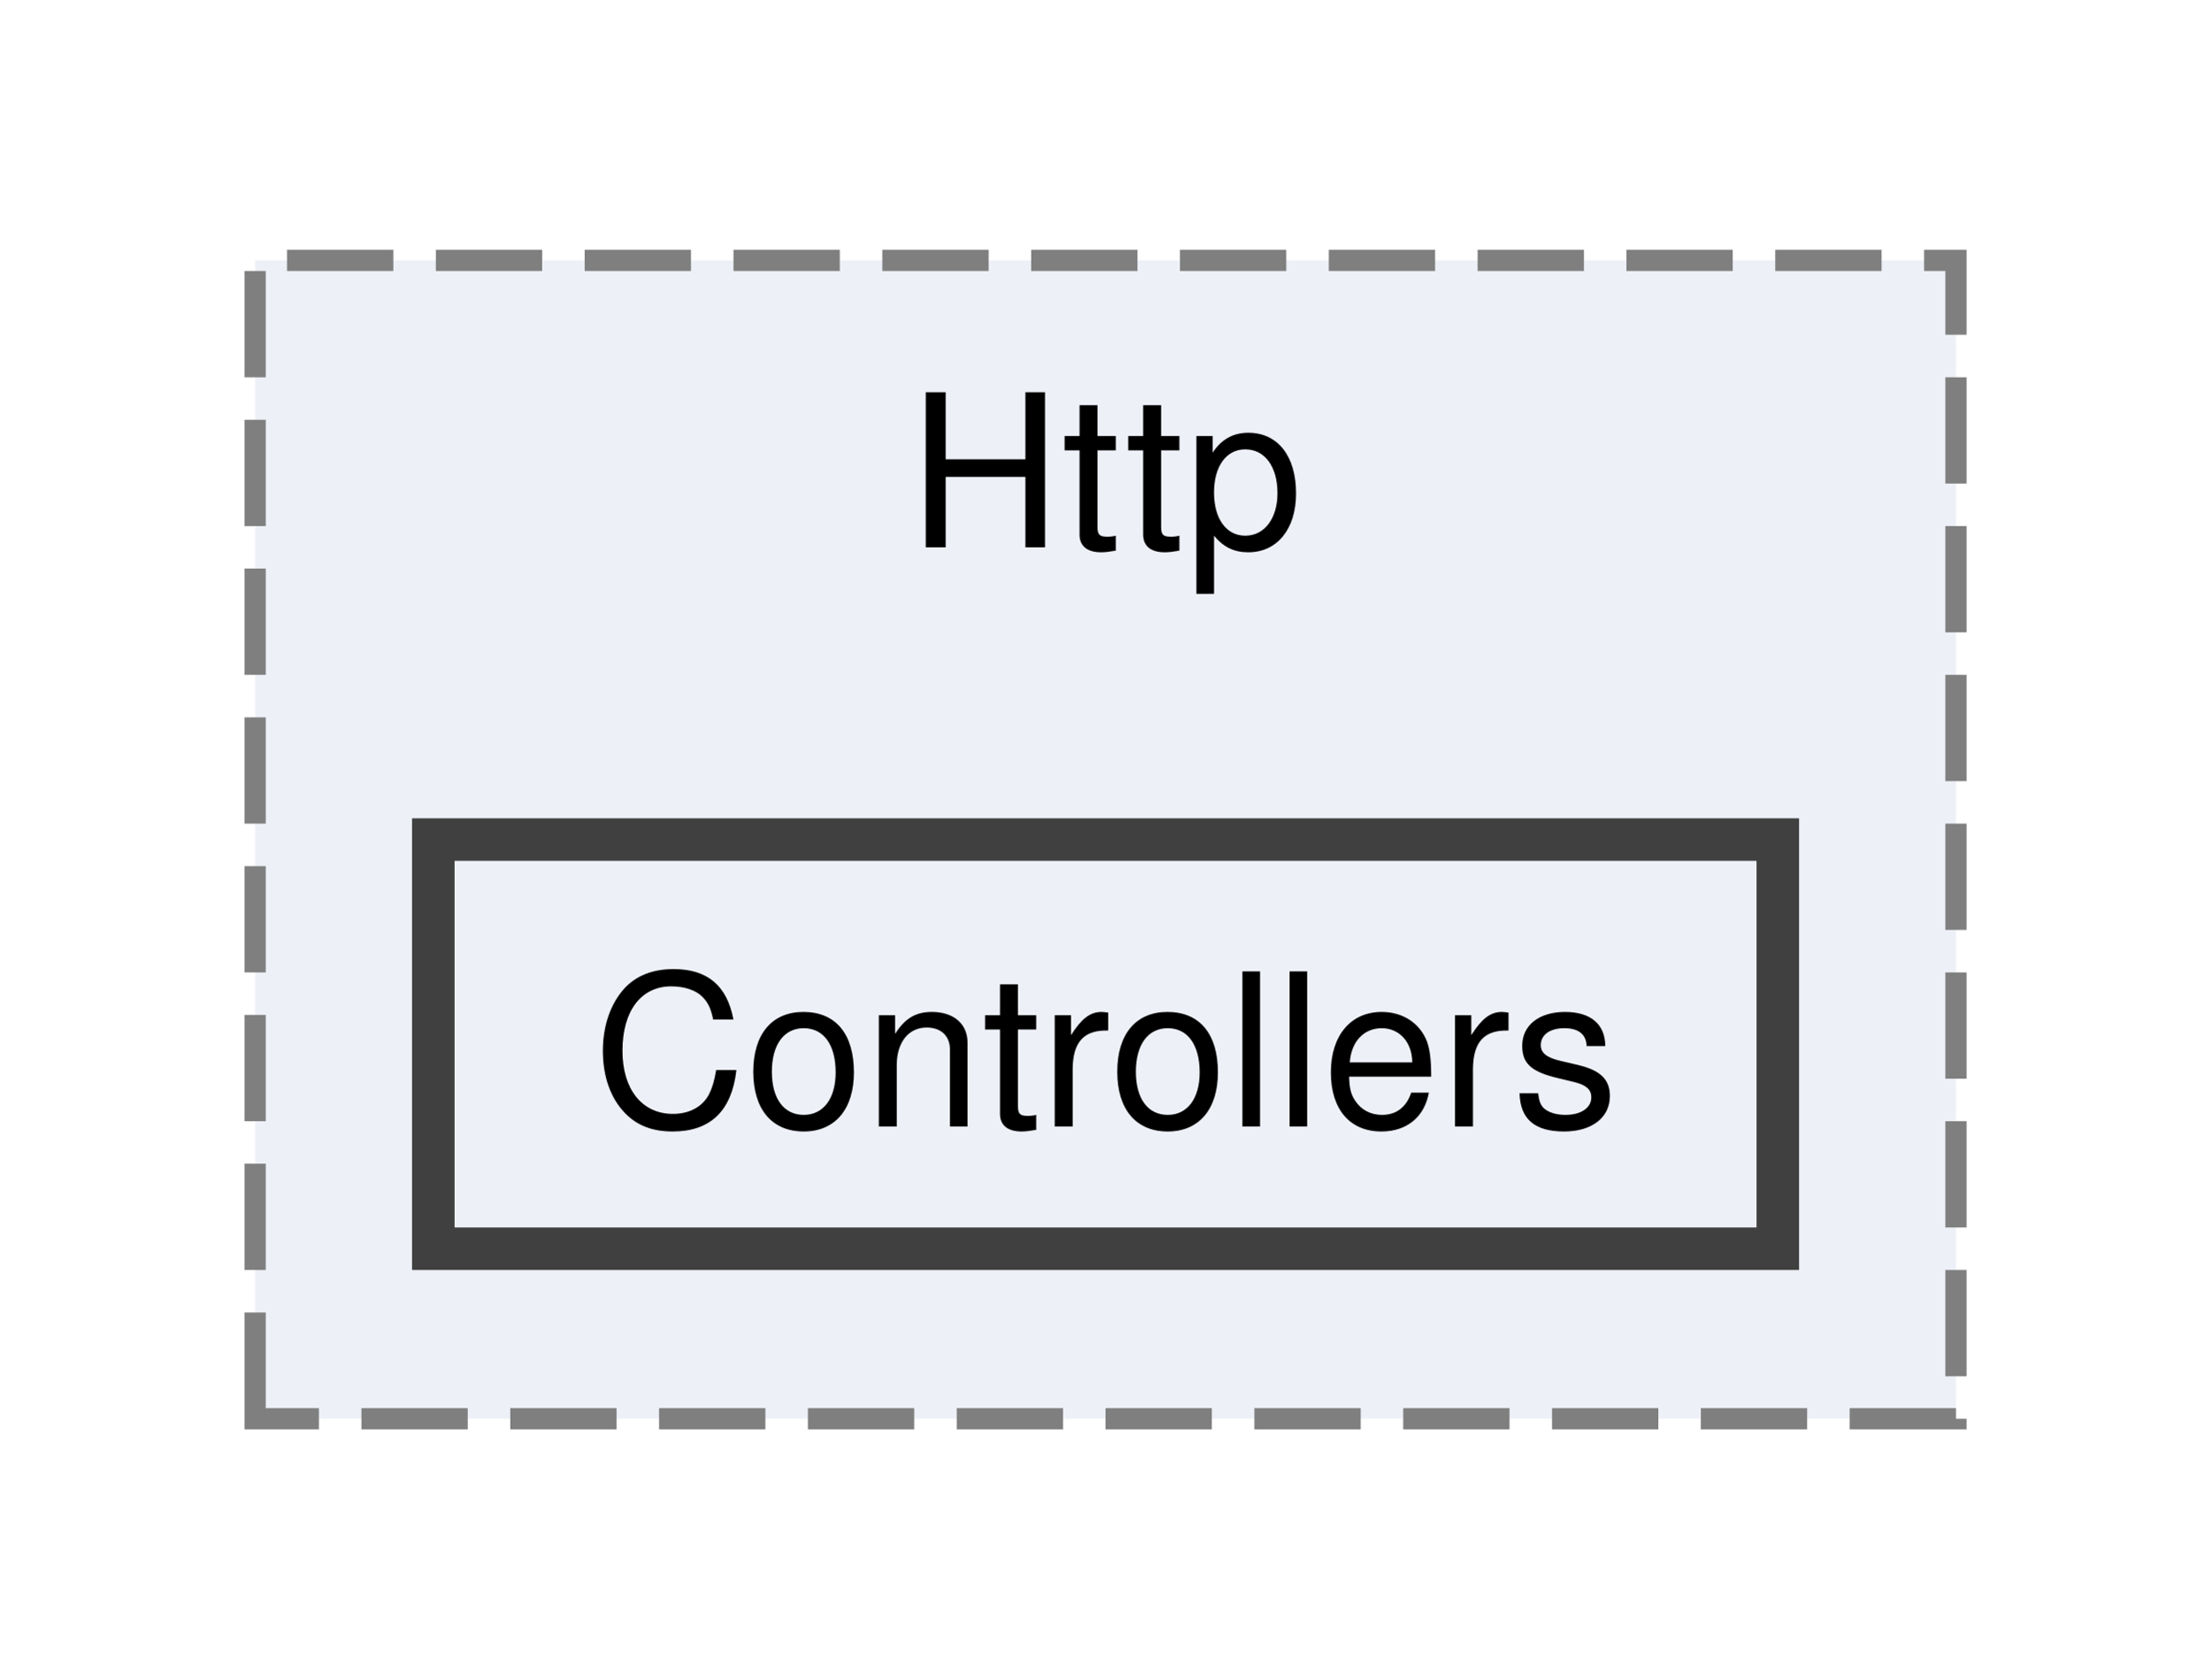
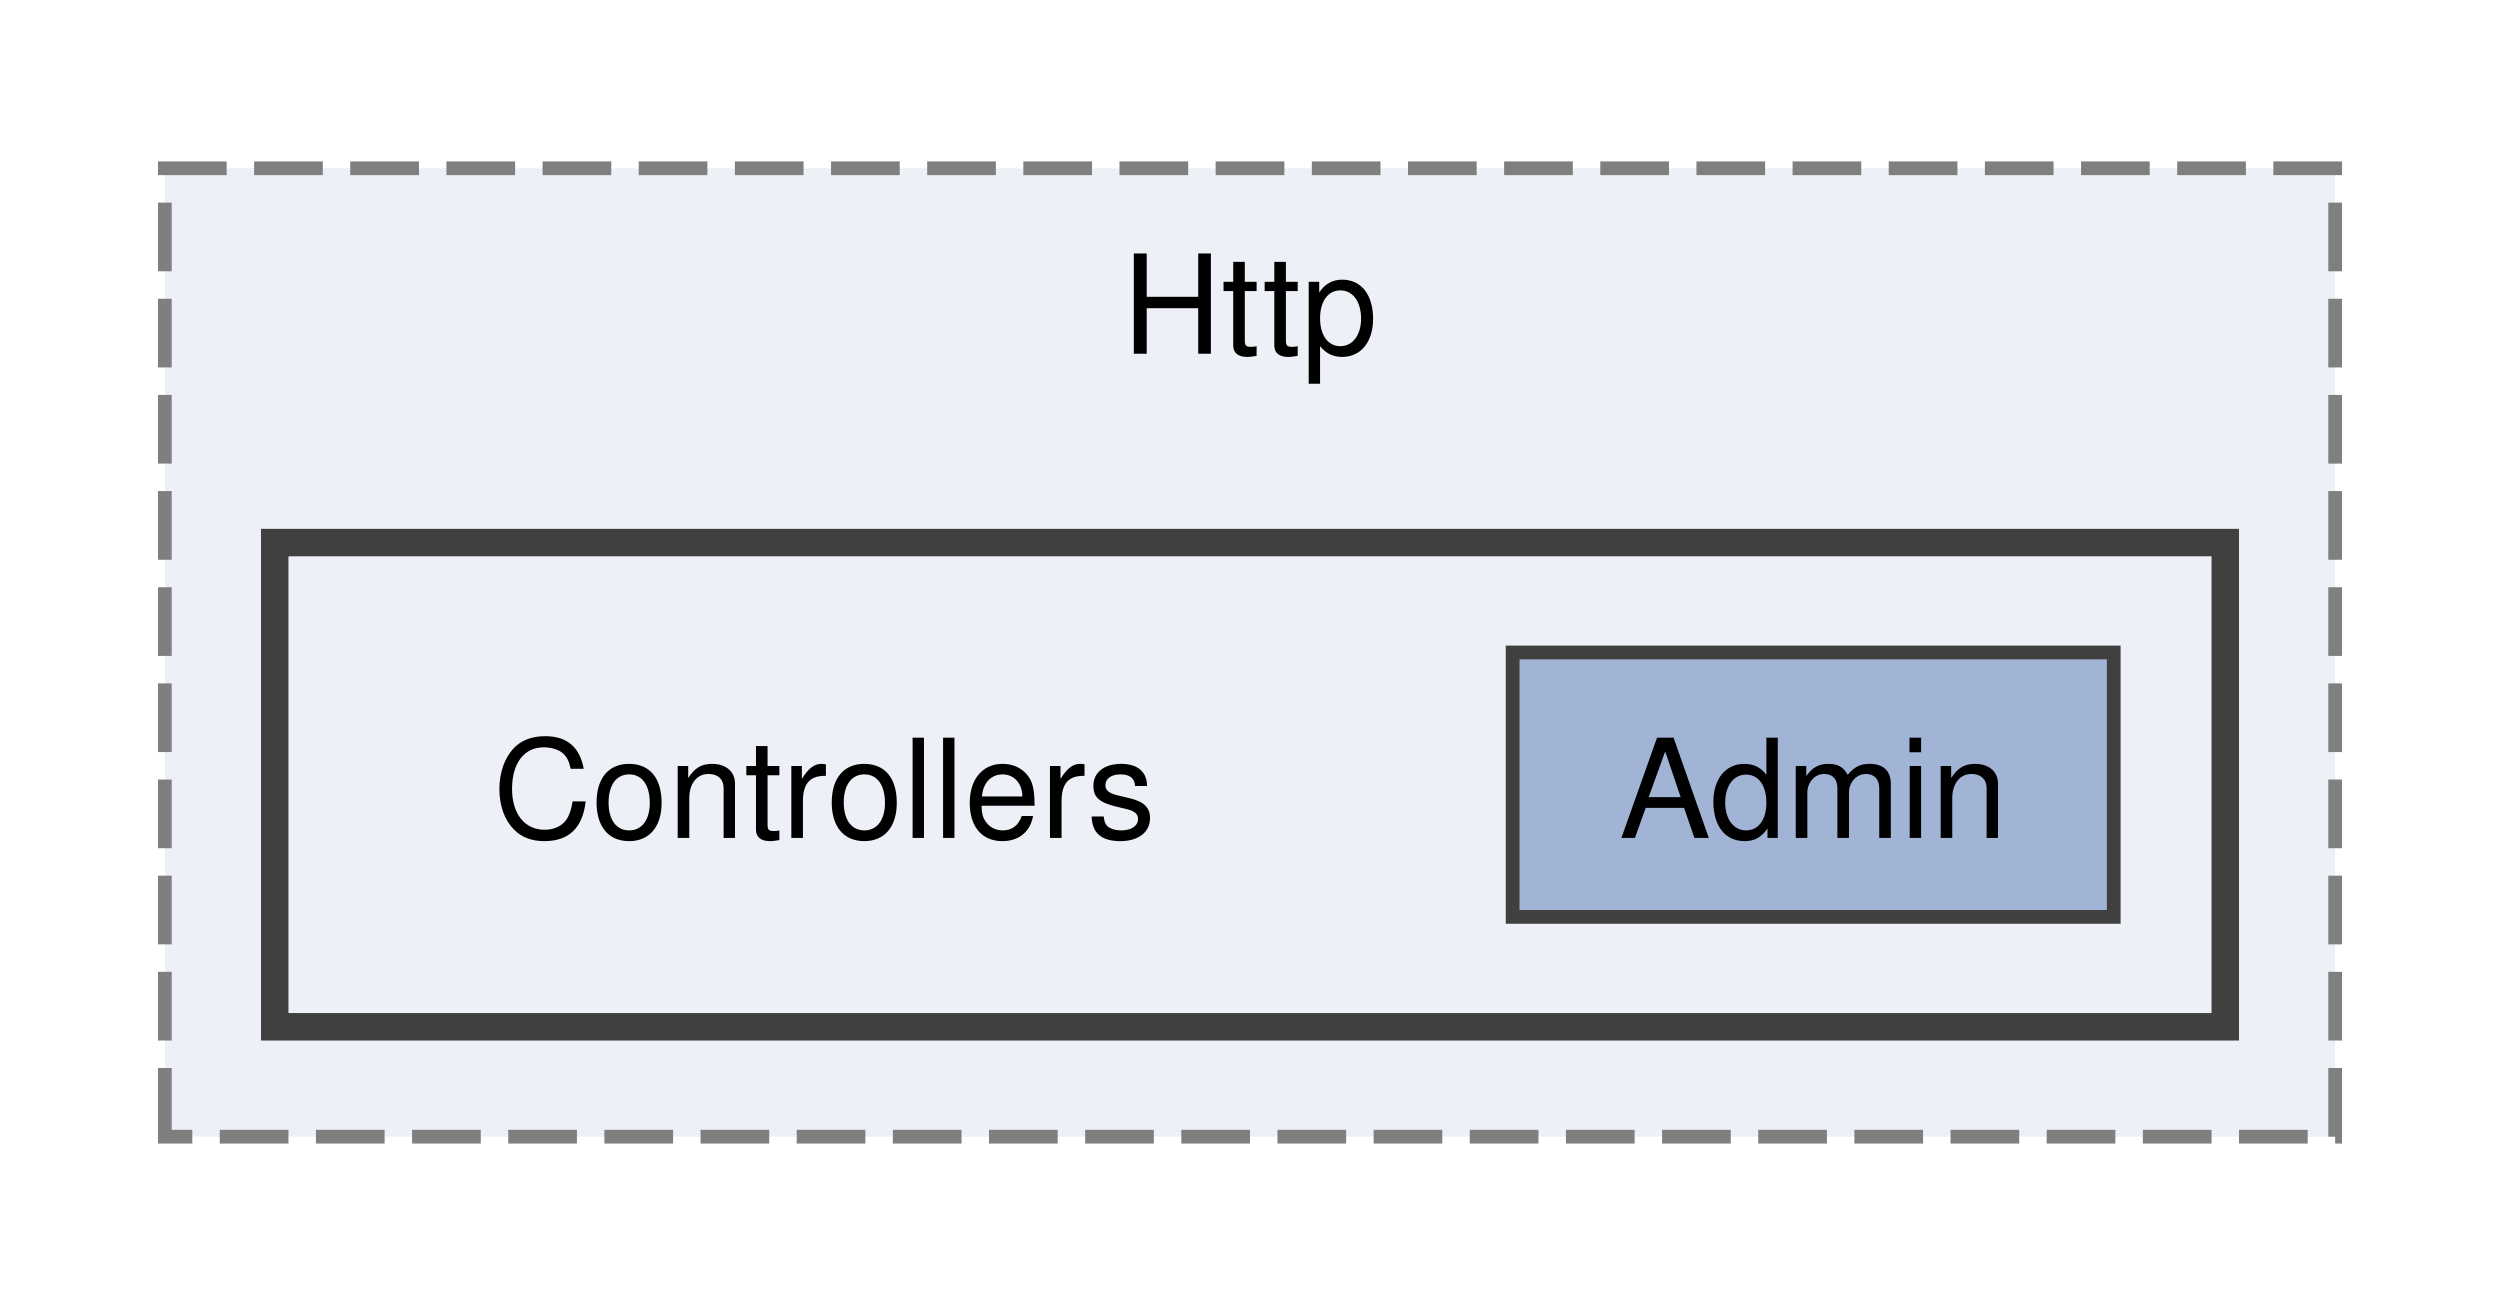
- <svg xmlns="http://www.w3.org/2000/svg" xmlns:xlink="http://www.w3.org/1999/xlink" width="104pt" height="79pt" viewBox="0.00 0.00 104.00 78.50">
-   <g id="graph0" class="graph" transform="scale(1 1) rotate(0) translate(4 74.5)">
+ <svg xmlns="http://www.w3.org/2000/svg" xmlns:xlink="http://www.w3.org/1999/xlink" width="182pt" height="95pt" viewBox="0.00 0.00 182.00 94.50">
+   <g id="graph0" class="graph" transform="scale(1 1) rotate(0) translate(4 90.5)">
    <g id="clust1" class="cluster">
      <g id="a_clust1">
        <a xlink:href="dir_0c4ee04d587063ecca91a7f35642b9f3.html" target="_top" xlink:title="Http">
-           <polygon fill="#edf0f7" stroke="#7f7f7f" stroke-dasharray="5,2" points="8,-8 8,-62.5 88,-62.5 88,-8 8,-8" />
-           <text text-anchor="middle" x="48" y="-49" font-family="Helvetica,sans-Serif" font-size="10.00">Http</text>
+           <polygon fill="#edf0f7" stroke="#7f7f7f" stroke-dasharray="5,2" points="8,-8 8,-78.5 166,-78.5 166,-8 8,-8" />
+           <text text-anchor="middle" x="87" y="-65" font-family="Helvetica,sans-Serif" font-size="10.00">Http</text>
+         </a>
+       </g>
+     </g>
+     <g id="clust2" class="cluster">
+       <g id="a_clust2">
+         <a xlink:href="dir_27ba1f74dc73f44d4e9ca42f2dd266ec.html" target="_top">
+           <polygon fill="#edf0f7" stroke="#404040" stroke-width="2" points="16,-16 16,-51.25 158,-51.25 158,-16 16,-16" />
        </a>
      </g>
    </g>
    <g id="node1" class="node">
-       <g id="a_node1">
-         <a xlink:href="dir_27ba1f74dc73f44d4e9ca42f2dd266ec.html" target="_top" xlink:title="Controllers">
-           <polygon fill="#edf0f7" stroke="#404040" stroke-width="2" points="79.62,-35.25 16.38,-35.25 16.38,-16 79.62,-16 79.62,-35.25" />
-           <text text-anchor="middle" x="48" y="-21.75" font-family="Helvetica,sans-Serif" font-size="10.00">Controllers</text>
+       <text text-anchor="middle" x="56" y="-29.75" font-family="Helvetica,sans-Serif" font-size="10.00">Controllers</text>
+     </g>
+     <g id="node2" class="node">
+       <g id="a_node2">
+         <a xlink:href="dir_f4c056f3ccaff9909e83f761ea27ae60.html" target="_top" xlink:title="Admin">
+           <polygon fill="#a2b4d6" stroke="#404040" points="149.88,-43.25 106.12,-43.25 106.12,-24 149.88,-24 149.88,-43.25" />
+           <text text-anchor="middle" x="128" y="-29.75" font-family="Helvetica,sans-Serif" font-size="10.00">Admin</text>
        </a>
      </g>
    </g>
  </g>
</svg>
